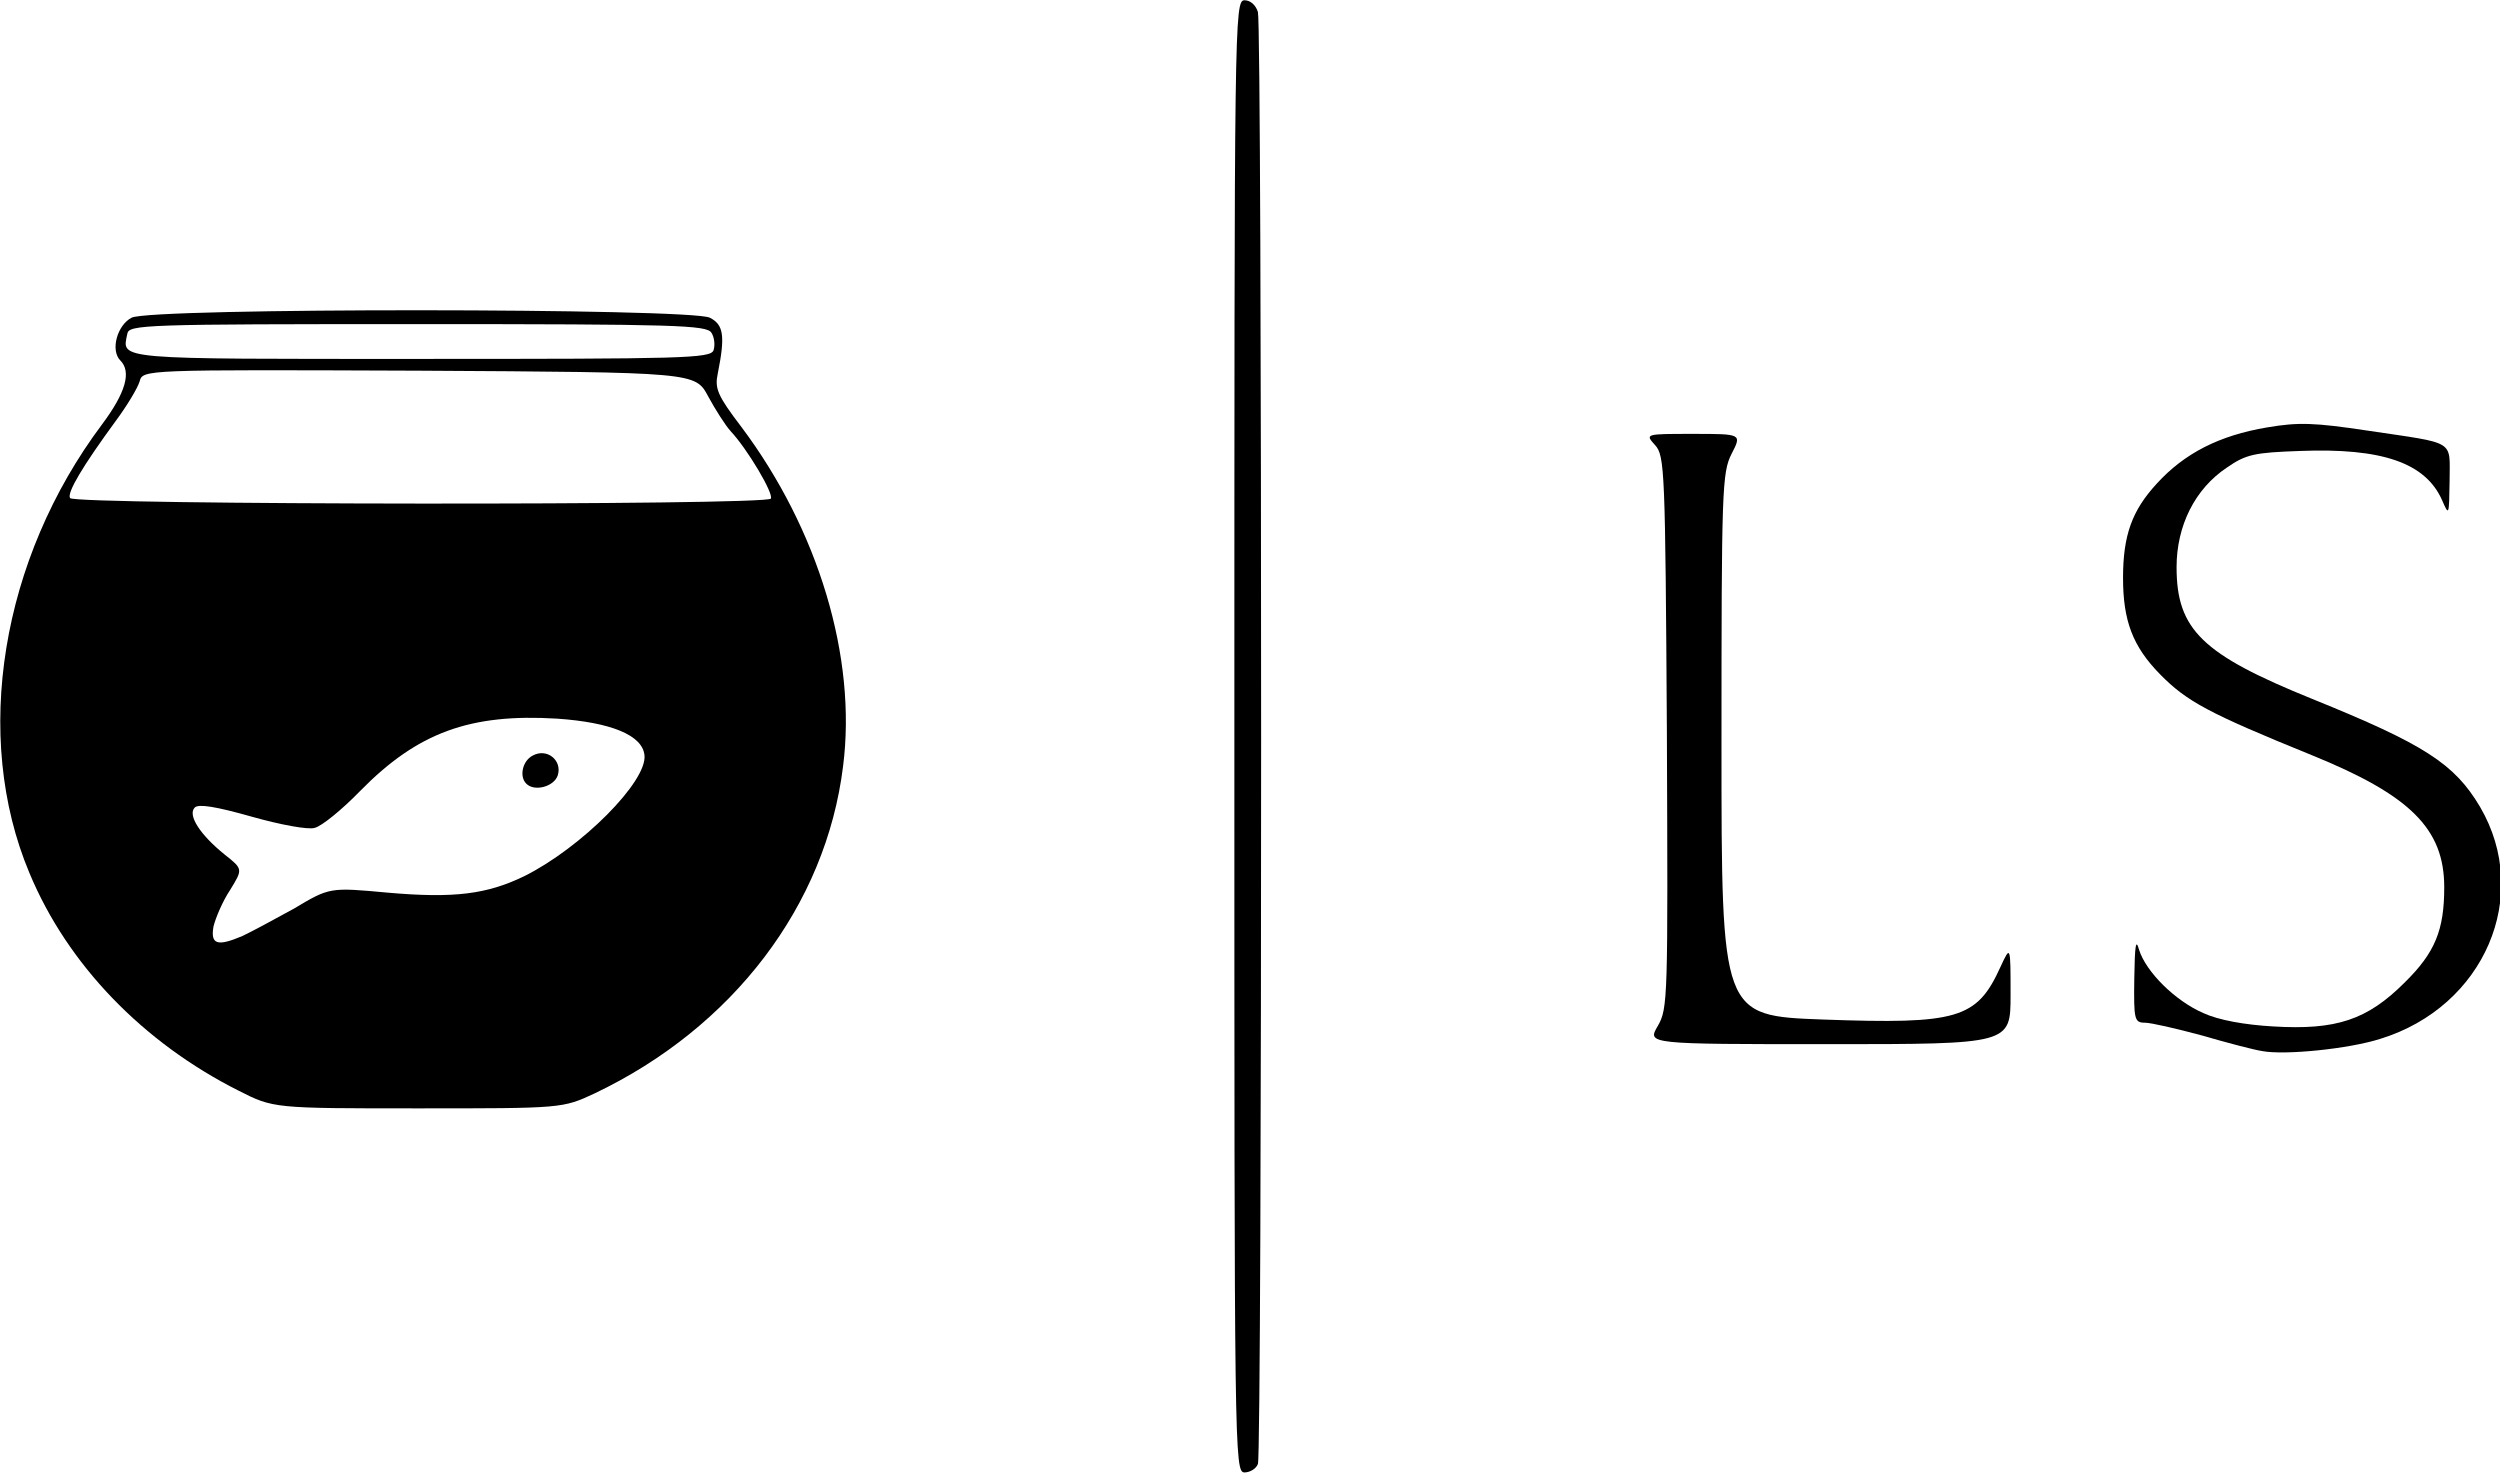
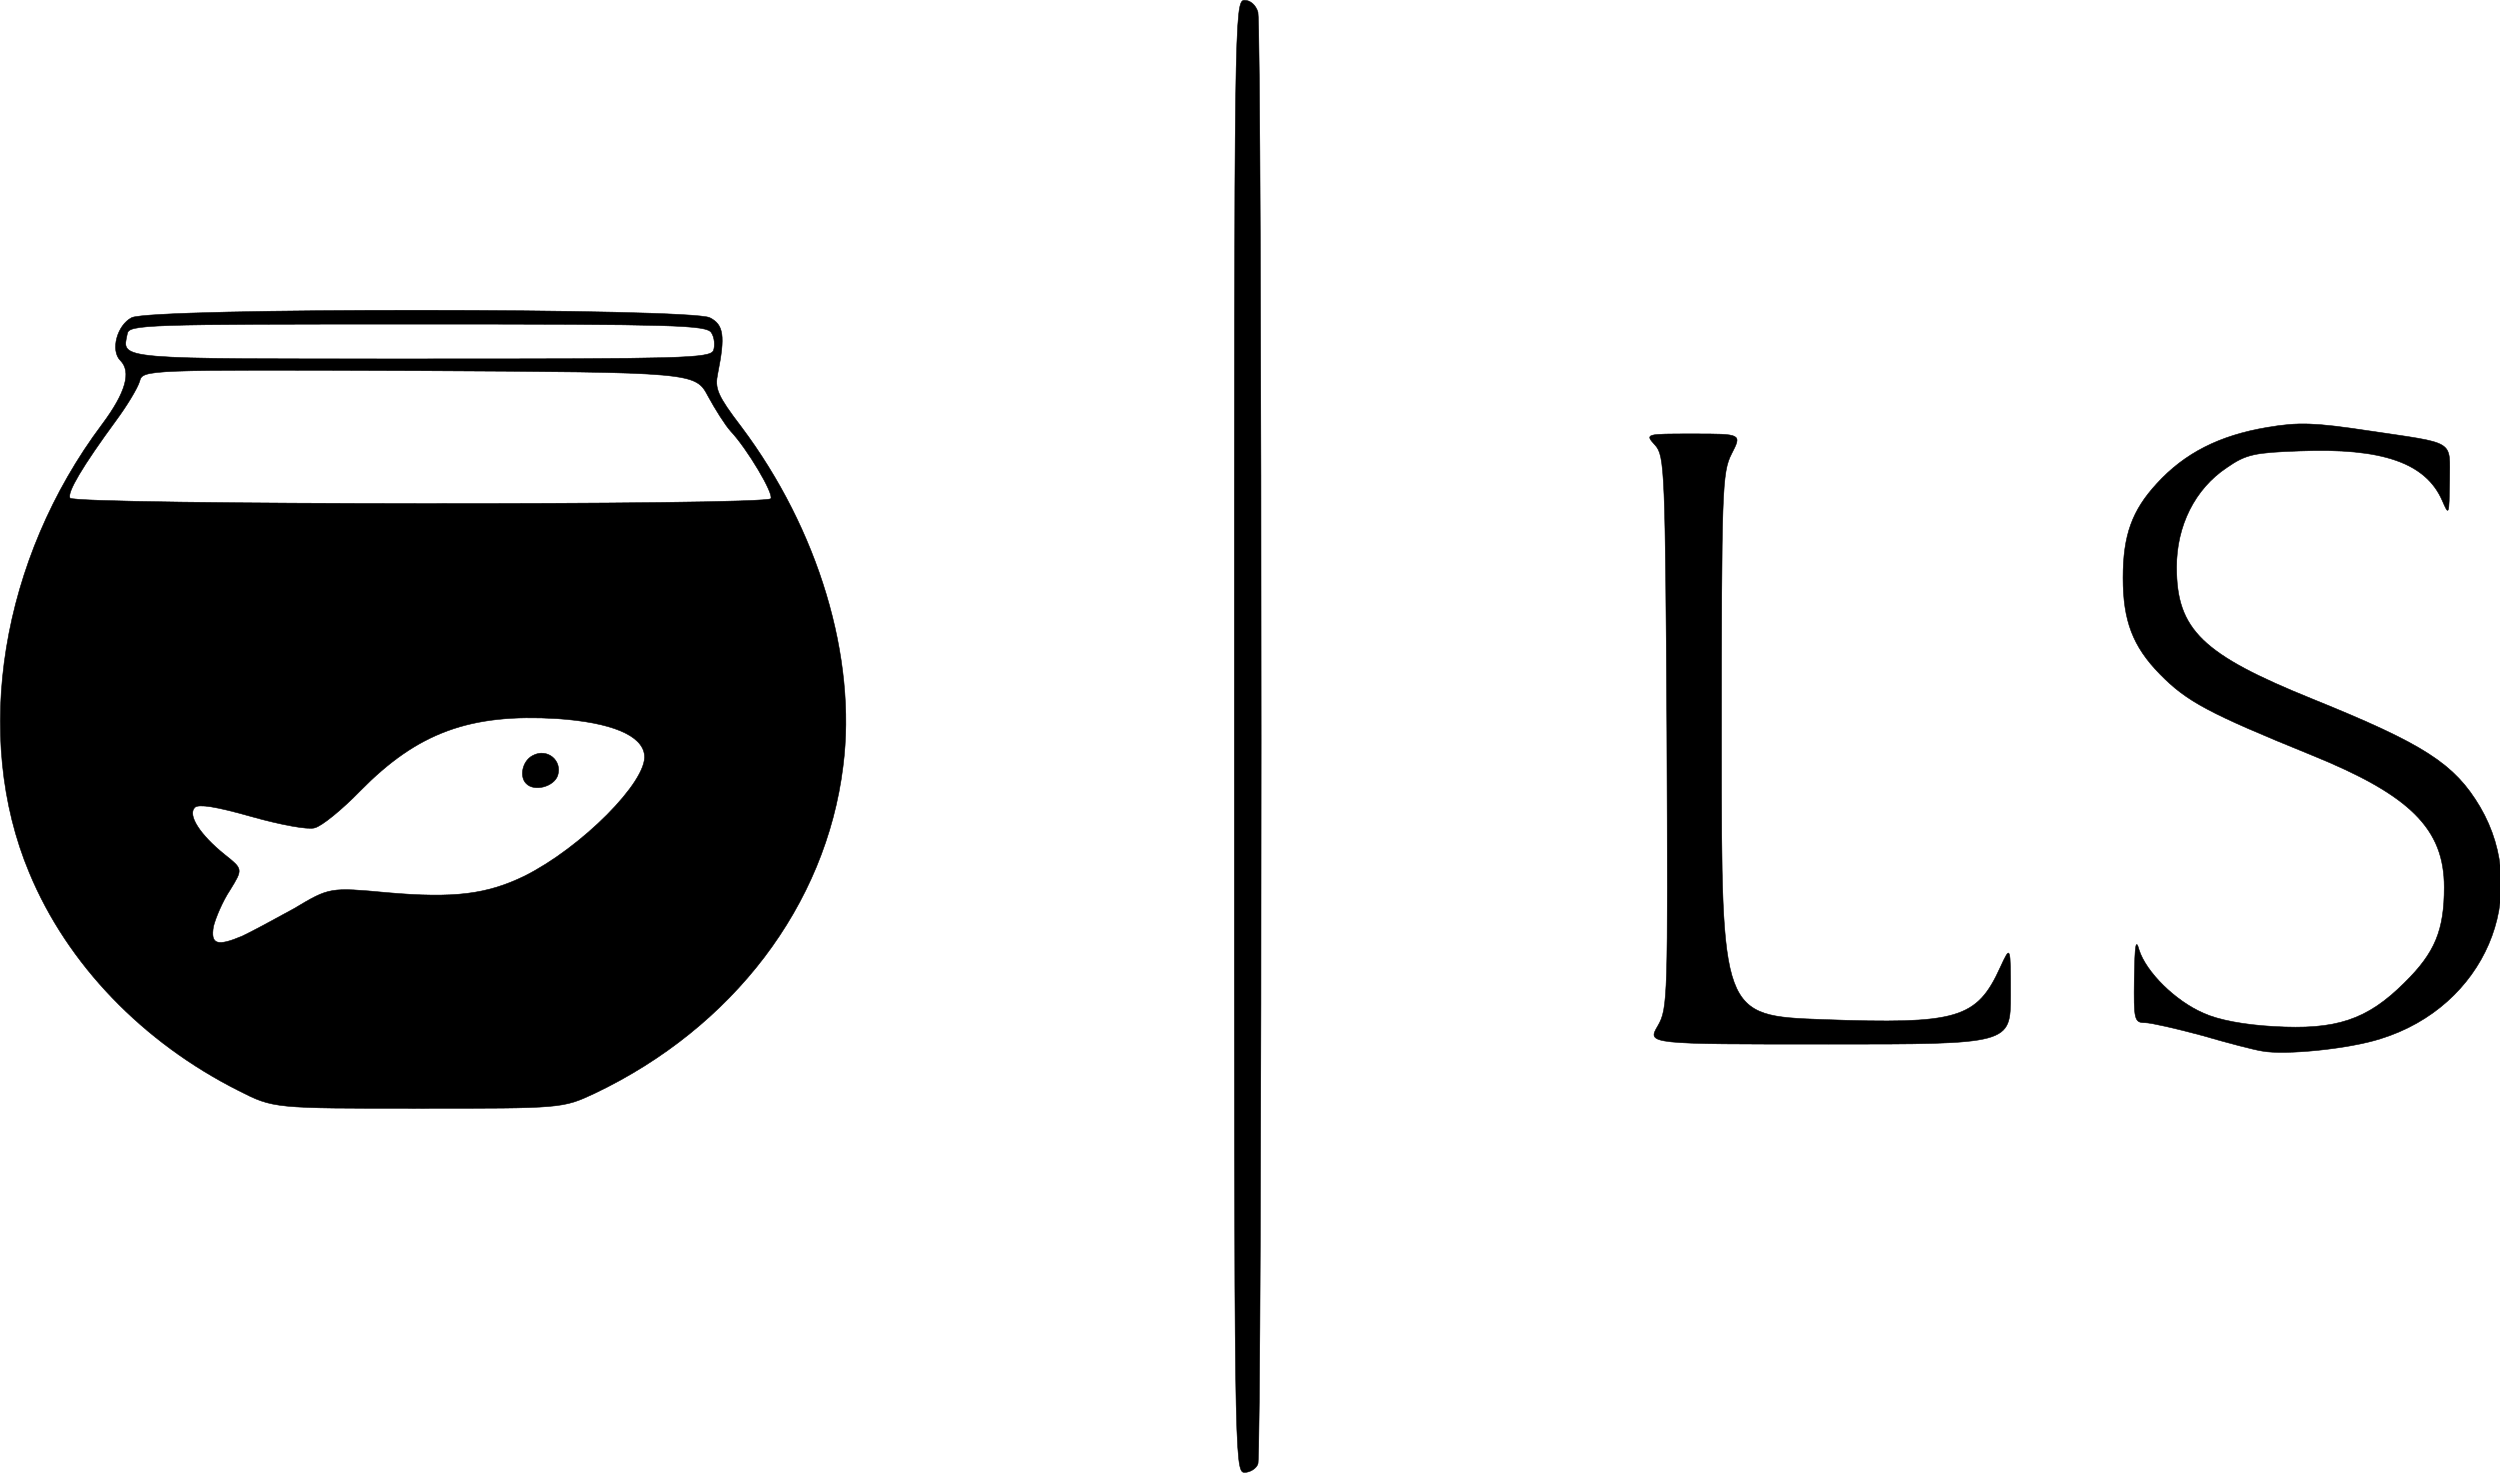
<svg xmlns="http://www.w3.org/2000/svg" version="1.1" width="100%" height="100%" viewBox="0 0 467 275" xml:space="preserve">
  <defs>
- </defs>
+   </defs>
  <g transform="matrix(0.1 0 0 0.1 233.08 137.55)">
-     <path style="stroke: none; stroke-width: 1; stroke-dasharray: none; stroke-linecap: butt; stroke-dashoffset: 0; stroke-linejoin: miter; stroke-miterlimit: 4; fill-rule: nonzero; opacity: 1;" transform=" translate(-5015, -4445)" d="M 4990 4445 c 0 -1340 0 -1375 19 -1375 c 11 0 21 9 25 22 c 8 30 8 2692 0 2712 c -3 9 -15 16 -25 16 c -19 0 -19 -33 -19 -1375 z" stroke-linecap="round" />
+     <path fill="currentColor" stroke="currentColor" style="stroke-width: 1; stroke-dasharray: none; stroke-linecap: butt; stroke-dashoffset: 0; stroke-linejoin: miter; stroke-miterlimit: 4; opacity: 1;" transform=" translate(-5015, -4445)" d="M 4990 4445 c 0 -1340 0 -1375 19 -1375 c 11 0 21 9 25 22 c 8 30 8 2692 0 2712 c -3 9 -15 16 -25 16 c -19 0 -19 -33 -19 -1375 z" stroke-linecap="round" />
  </g>
  <g transform="matrix(0.1 0 0 0.1 79.03 132.5)">
-     <path style="stroke: none; stroke-width: 1; stroke-dasharray: none; stroke-linecap: butt; stroke-dashoffset: 0; stroke-linejoin: miter; stroke-miterlimit: 4; fill-rule: nonzero; opacity: 1;" transform=" translate(-3474.45, -4394.56)" d="M 3130 5107 c -179 -90 -320 -236 -391 -407 c -107 -255 -53 -586 136 -838 c 44 -59 55 -98 34 -119 c -19 -19 -6 -66 21 -80 c 37 -19 1044 -18 1080 0 c 26 13 29 34 15 104 c -6 28 -1 41 44 100 c 144 192 216 431 190 634 c -32 260 -206 488 -464 611 c -60 28 -60 28 -330 28 c -270 0 -270 0 -335 -33 z m 7 -289 c 15 -7 58 -30 96 -51 c 67 -40 67 -40 175 -30 c 125 11 186 3 256 -31 c 106 -53 230 -177 224 -226 c -4 -37 -62 -61 -163 -68 c -163 -10 -261 26 -368 135 c -34 35 -72 66 -85 69 c -12 4 -65 -6 -118 -21 c -67 -19 -99 -24 -106 -17 c -14 14 10 51 56 88 c 34 27 34 27 10 66 c -14 21 -27 52 -31 68 c -6 34 7 38 54 18 z m 987 -817 c 6 -9 -44 -93 -75 -126 c -10 -11 -29 -41 -42 -65 c -24 -45 -24 -45 -540 -48 c -516 -2 -516 -2 -522 20 c -4 13 -24 46 -44 73 c -63 86 -92 135 -86 145 c 8 13 1302 14 1309 1 z m -107 -277 c 3 -9 2 -24 -4 -33 c -9 -14 -64 -16 -549 -16 c -512 0 -539 1 -542 18 c -10 49 -29 47 548 47 c 491 0 541 -1 547 -16 z" stroke-linecap="round" />
+     <path fill="currentColor" stroke="currentColor" style="stroke-width: 1; stroke-dasharray: none; stroke-linecap: butt; stroke-dashoffset: 0; stroke-linejoin: miter; stroke-miterlimit: 4; opacity: 1;" transform=" translate(-3474.45, -4394.56)" d="M 3130 5107 c -179 -90 -320 -236 -391 -407 c -107 -255 -53 -586 136 -838 c 44 -59 55 -98 34 -119 c -19 -19 -6 -66 21 -80 c 37 -19 1044 -18 1080 0 c 26 13 29 34 15 104 c -6 28 -1 41 44 100 c 144 192 216 431 190 634 c -32 260 -206 488 -464 611 c -60 28 -60 28 -330 28 c -270 0 -270 0 -335 -33 z m 7 -289 c 15 -7 58 -30 96 -51 c 67 -40 67 -40 175 -30 c 125 11 186 3 256 -31 c 106 -53 230 -177 224 -226 c -4 -37 -62 -61 -163 -68 c -163 -10 -261 26 -368 135 c -34 35 -72 66 -85 69 c -12 4 -65 -6 -118 -21 c -67 -19 -99 -24 -106 -17 c -14 14 10 51 56 88 c 34 27 34 27 10 66 c -14 21 -27 52 -31 68 c -6 34 7 38 54 18 z m 987 -817 c 6 -9 -44 -93 -75 -126 c -10 -11 -29 -41 -42 -65 c -24 -45 -24 -45 -540 -48 c -516 -2 -516 -2 -522 20 c -4 13 -24 46 -44 73 c -63 86 -92 135 -86 145 c 8 13 1302 14 1309 1 z m -107 -277 c 3 -9 2 -24 -4 -33 c -9 -14 -64 -16 -549 -16 c -512 0 -539 1 -542 18 c -10 49 -29 47 548 47 c 491 0 541 -1 547 -16 z" stroke-linecap="round" />
  </g>
  <g transform="matrix(0.1 0 0 0.1 100.97 143.92)">
-     <path style="stroke: none; stroke-width: 1; stroke-dasharray: none; stroke-linecap: butt; stroke-dashoffset: 0; stroke-linejoin: miter; stroke-miterlimit: 4; fill-rule: nonzero; opacity: 1;" transform=" translate(-3693.87, -4508.64)" d="M 3667 4533 c -13 -13 -7 -42 12 -52 c 27 -15 56 9 47 37 c -7 21 -44 31 -59 15 z" stroke-linecap="round" />
+     <path fill="currentColor" stroke="currentColor" style="stroke-width: 1; stroke-dasharray: none; stroke-linecap: butt; stroke-dashoffset: 0; stroke-linejoin: miter; stroke-miterlimit: 4; opacity: 1;" transform=" translate(-3693.87, -4508.64)" d="M 3667 4533 c -13 -13 -7 -42 12 -52 c 27 -15 56 9 47 37 c -7 21 -44 31 -59 15 z" stroke-linecap="round" />
  </g>
  <g transform="matrix(0.1 0 0 0.1 431.91 137.89)">
-     <path style="stroke: none; stroke-width: 1; stroke-dasharray: none; stroke-linecap: butt; stroke-dashoffset: 0; stroke-linejoin: miter; stroke-miterlimit: 4; fill-rule: nonzero; opacity: 1;" transform=" translate(-7003.26, -4448.48)" d="M 6910 5033 c -14 -2 -64 -15 -112 -29 c -48 -13 -96 -24 -107 -24 c -20 0 -21 -6 -20 -82 c 1 -64 3 -76 9 -54 c 13 41 67 95 120 118 c 28 13 77 22 131 25 c 117 7 175 -12 245 -82 c 57 -56 74 -98 74 -178 c 0 -109 -63 -172 -248 -247 c -192 -78 -233 -100 -283 -151 c -51 -52 -69 -100 -69 -180 c 0 -80 17 -126 63 -176 c 52 -57 117 -90 206 -105 c 59 -10 88 -9 188 6 c 167 25 153 16 153 94 c -1 65 -1 66 -14 36 c -31 -70 -112 -98 -266 -92 c -84 3 -100 6 -136 31 c -60 40 -94 109 -94 186 c 0 117 48 163 253 246 c 210 85 266 121 314 202 c 97 166 8 373 -186 433 c -59 19 -179 31 -221 23 z" stroke-linecap="round" />
+     <path fill="currentColor" stroke="currentColor" style="stroke-width: 1; stroke-dasharray: none; stroke-linecap: butt; stroke-dashoffset: 0; stroke-linejoin: miter; stroke-miterlimit: 4; opacity: 1;" transform=" translate(-7003.26, -4448.48)" d="M 6910 5033 c -14 -2 -64 -15 -112 -29 c -48 -13 -96 -24 -107 -24 c -20 0 -21 -6 -20 -82 c 1 -64 3 -76 9 -54 c 13 41 67 95 120 118 c 28 13 77 22 131 25 c 117 7 175 -12 245 -82 c 57 -56 74 -98 74 -178 c 0 -109 -63 -172 -248 -247 c -192 -78 -233 -100 -283 -151 c -51 -52 -69 -100 -69 -180 c 0 -80 17 -126 63 -176 c 52 -57 117 -90 206 -105 c 59 -10 88 -9 188 6 c 167 25 153 16 153 94 c -1 65 -1 66 -14 36 c -31 -70 -112 -98 -266 -92 c -84 3 -100 6 -136 31 c -60 40 -94 109 -94 186 c 0 117 48 163 253 246 c 210 85 266 121 314 202 c 97 166 8 373 -186 433 c -59 19 -179 31 -221 23 z" stroke-linecap="round" />
  </g>
  <g transform="matrix(0.1 0 0 0.1 341.87 138.05)">
-     <path style="stroke: none; stroke-width: 1; stroke-dasharray: none; stroke-linecap: butt; stroke-dashoffset: 0; stroke-linejoin: miter; stroke-miterlimit: 4; fill-rule: nonzero; opacity: 1;" transform=" translate(-6102.96, -4450)" d="M 5781 4986 c 19 -33 19 -50 17 -549 c -3 -490 -4 -516 -22 -536 c -19 -21 -19 -21 71 -21 c 91 0 91 0 72 37 c -18 35 -19 67 -19 544 c 0 506 0 506 190 513 c 251 9 287 -1 331 -98 c 19 -41 19 -41 19 52 c 0 92 0 92 -340 92 c -339 0 -339 0 -319 -34 z" stroke-linecap="round" />
+     <path fill="currentColor" stroke="currentColor" style="stroke-width: 1; stroke-dasharray: none; stroke-linecap: butt; stroke-dashoffset: 0; stroke-linejoin: miter; stroke-miterlimit: 4; opacity: 1;" transform=" translate(-6102.96, -4450)" d="M 5781 4986 c 19 -33 19 -50 17 -549 c -3 -490 -4 -516 -22 -536 c -19 -21 -19 -21 71 -21 c 91 0 91 0 72 37 c -18 35 -19 67 -19 544 c 0 506 0 506 190 513 c 251 9 287 -1 331 -98 c 19 -41 19 -41 19 52 c 0 92 0 92 -340 92 c -339 0 -339 0 -319 -34 z" stroke-linecap="round" />
  </g>
</svg>
